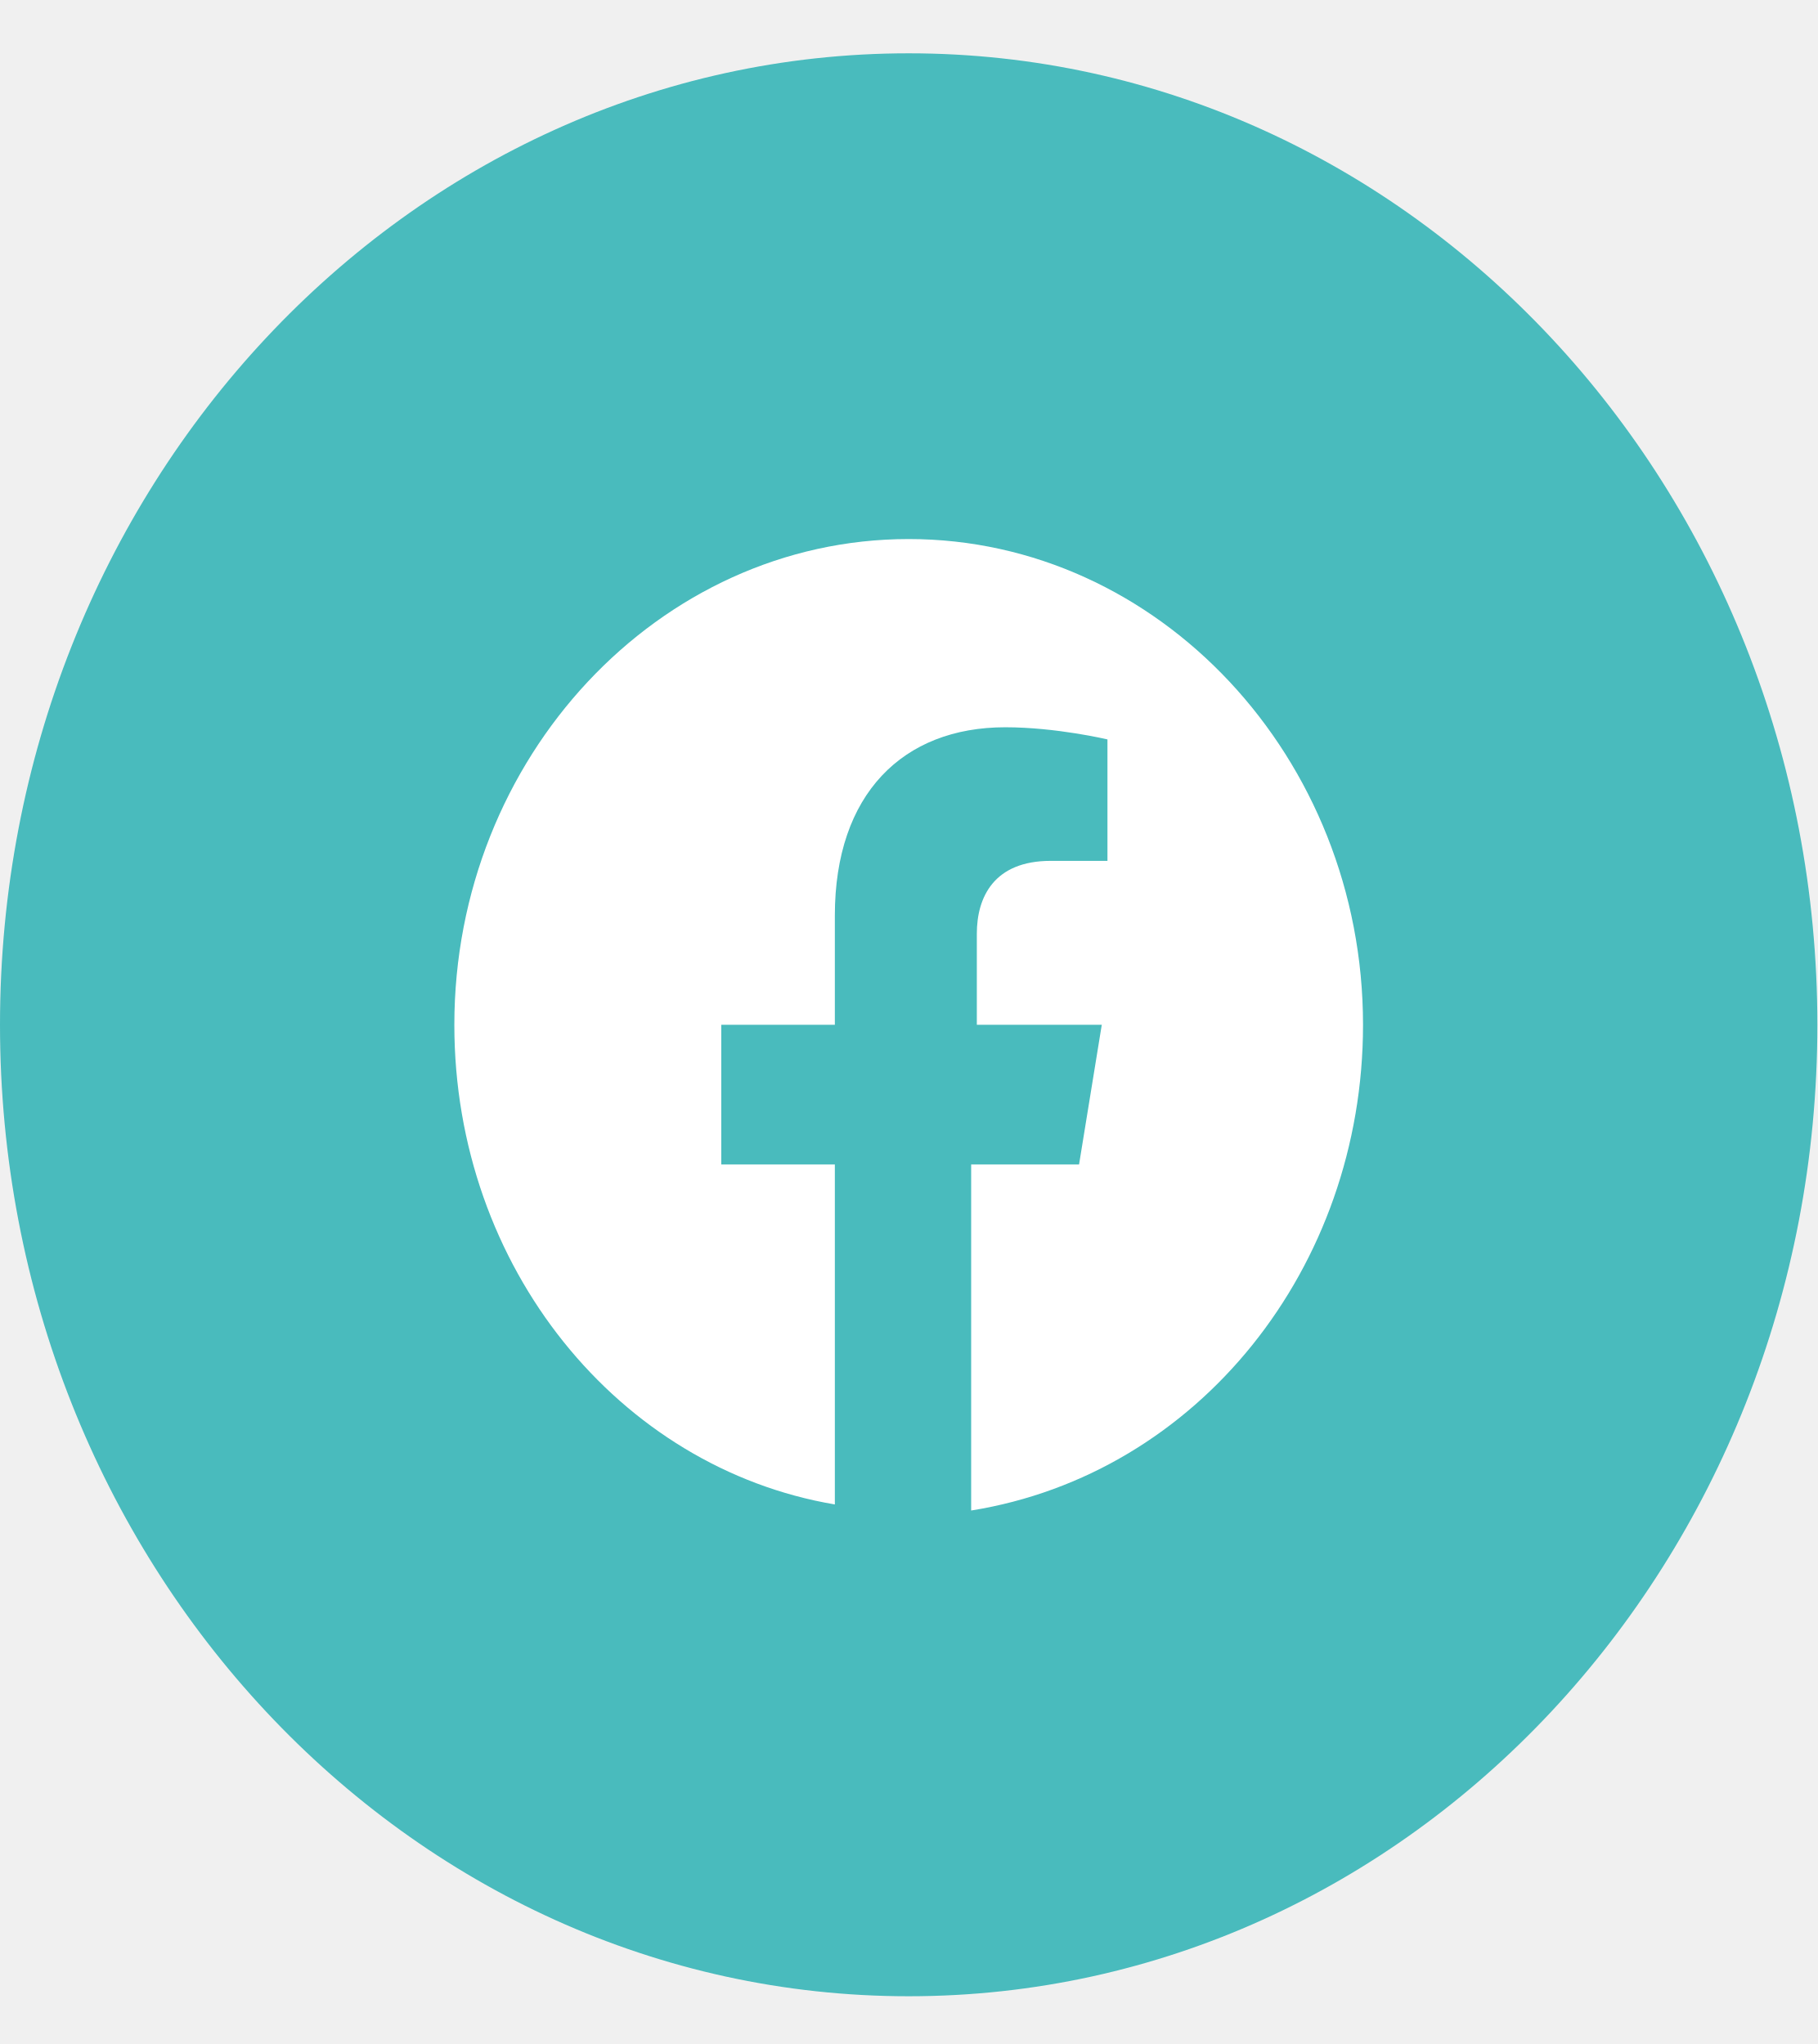
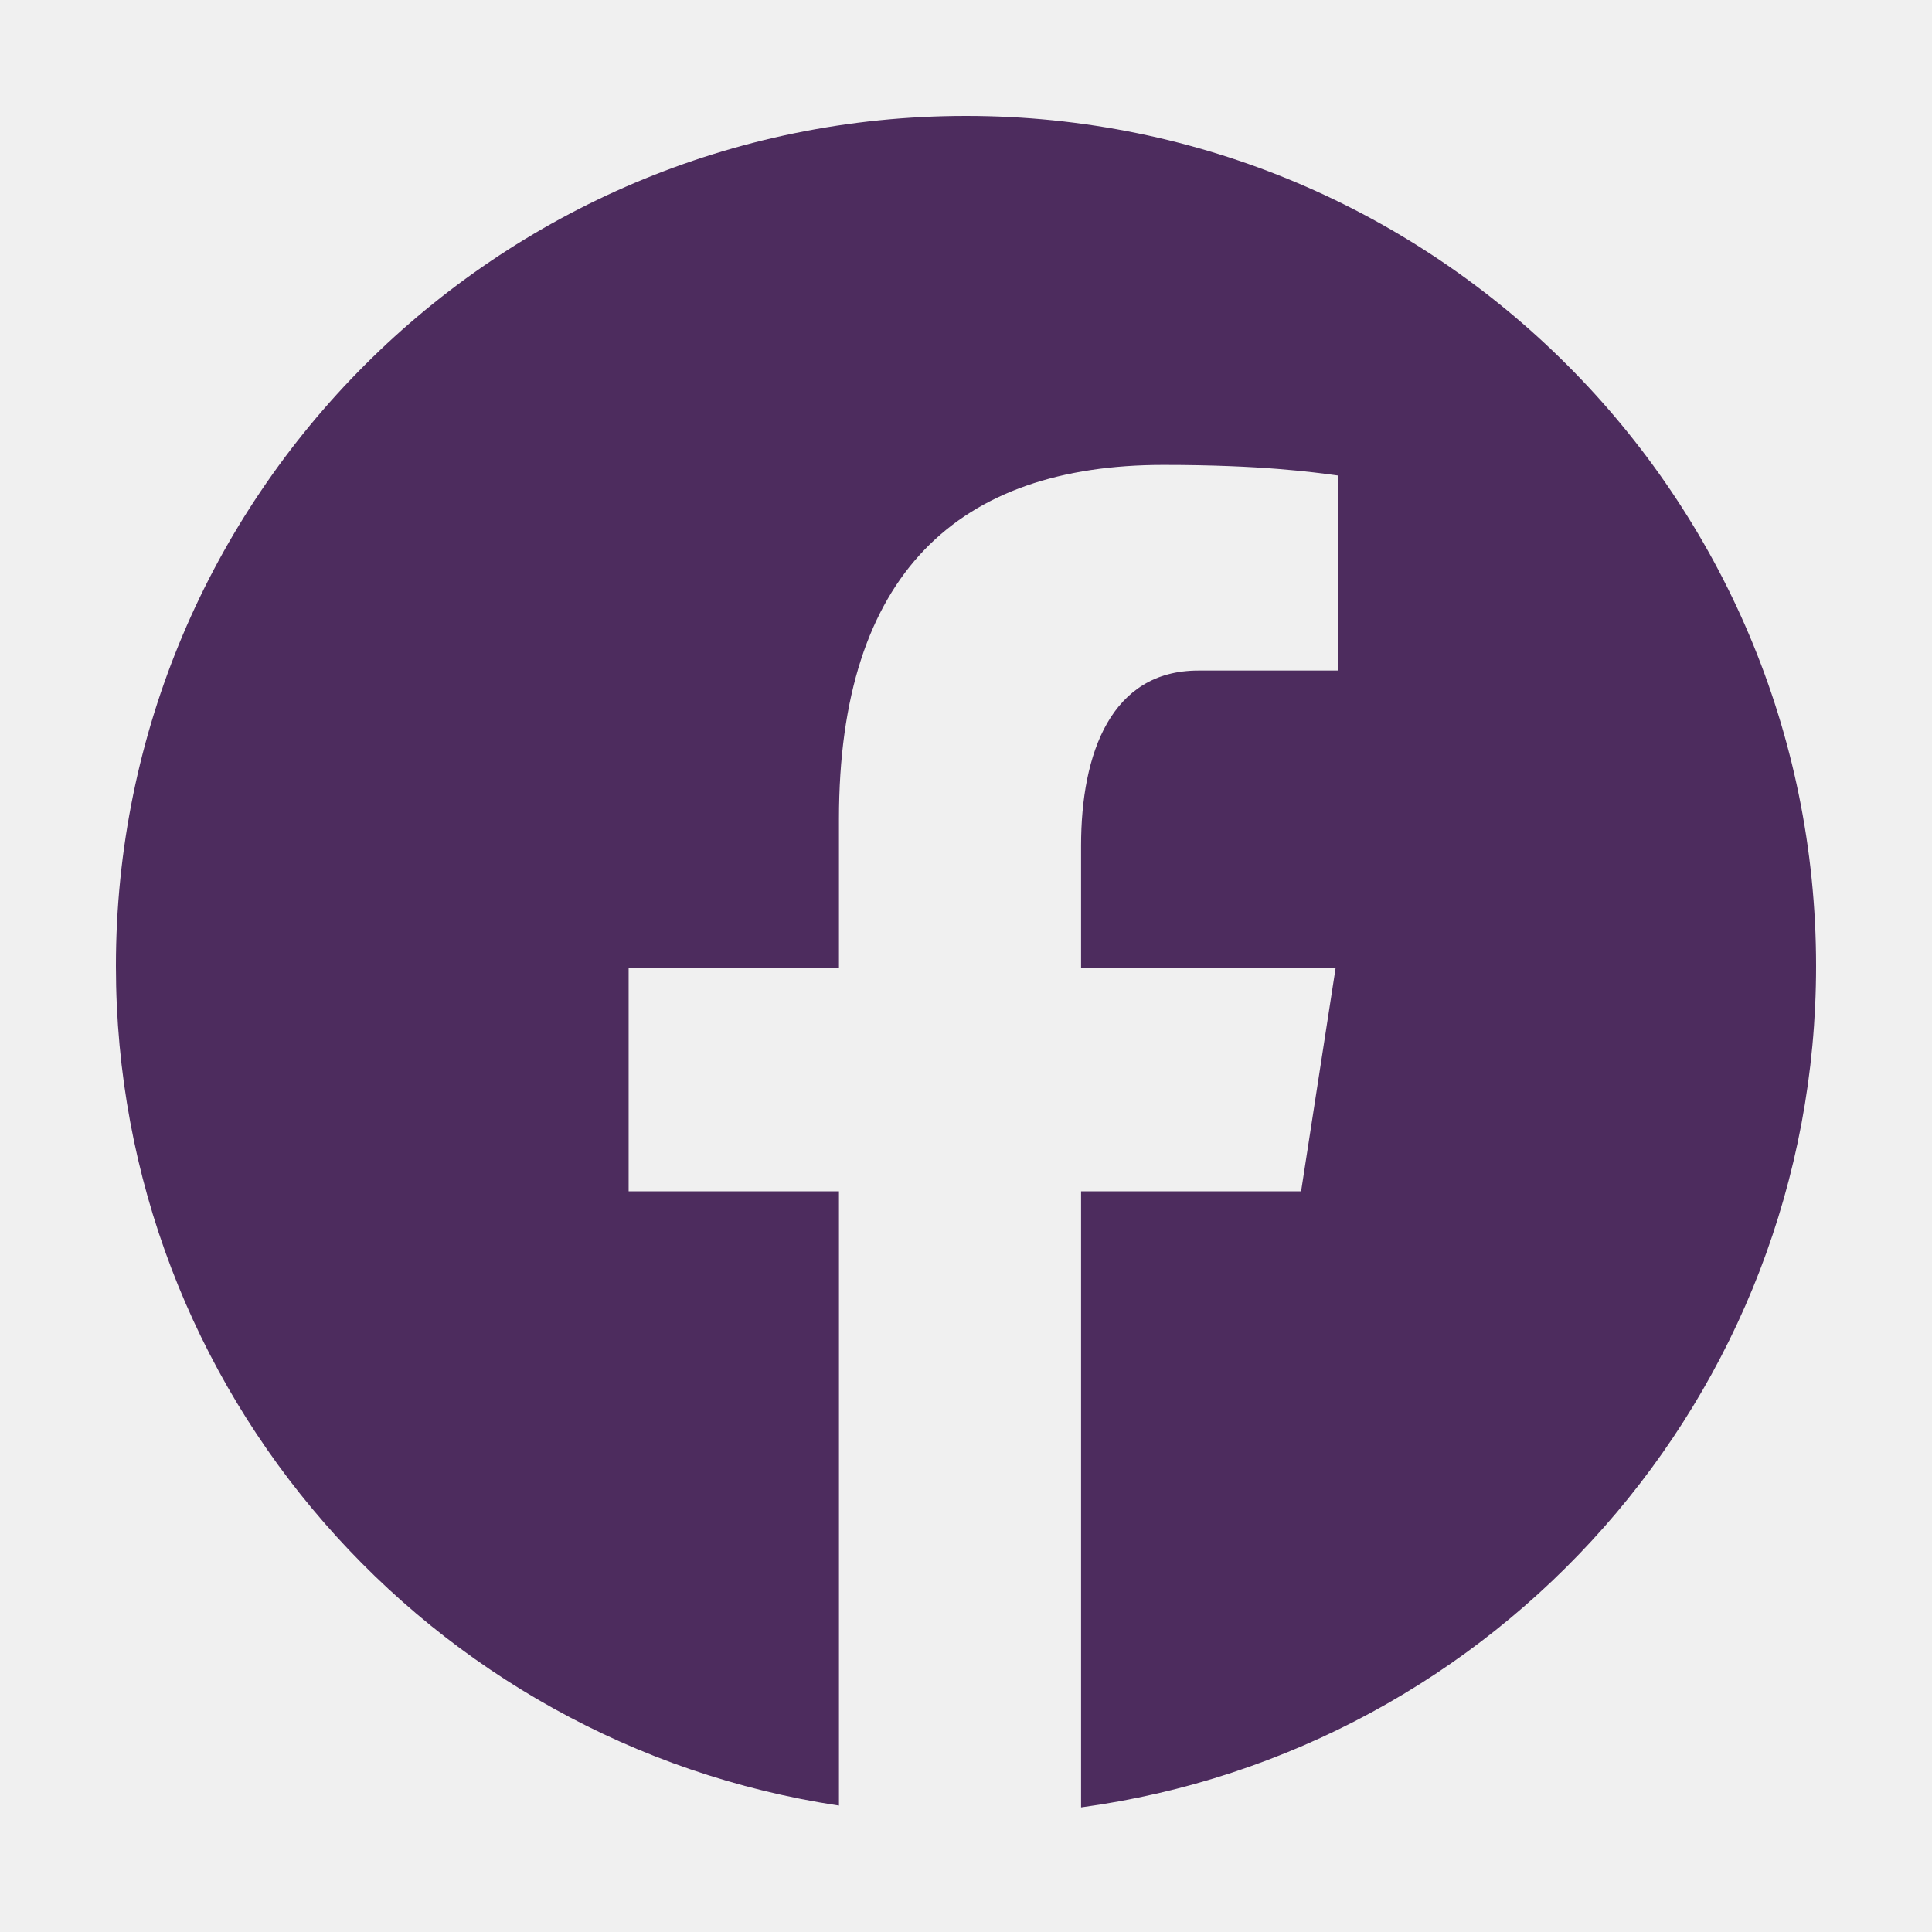
- <svg xmlns="http://www.w3.org/2000/svg" width="32" height="36" viewBox="0 0 32 36" fill="none">
-   <path d="M0 18.049C0 27.498 7.163 35.159 16 35.159C24.837 35.159 32 27.498 32 18.049C32 8.6 24.837 0.939 16 0.939C7.163 0.939 0 8.6 0 18.049Z" fill="#49BBBD" />
-   <path d="M24 18.049C24 13.344 20.4 9.494 16 9.494C11.6 9.494 8 13.344 8 18.049C8 22.326 10.9 25.855 14.7 26.497V20.509H12.7V18.049H14.7V16.124C14.7 13.985 15.9 12.809 17.7 12.809C18.6 12.809 19.5 13.023 19.5 13.023V15.162H18.5C17.5 15.162 17.2 15.803 17.2 16.445V18.049H19.4L19 20.509H17.1V26.604C21.1 25.962 24 22.326 24 18.049Z" fill="white" />
+ <svg xmlns="http://www.w3.org/2000/svg" viewBox="0,0,256,256" width="50px" height="50px" fill-rule="nonzero">
+   <g fill="#4d2c5e" fill-rule="nonzero" stroke="none" stroke-width="1" stroke-linecap="butt" stroke-linejoin="miter" stroke-miterlimit="10" stroke-dasharray="" stroke-dashoffset="0" font-family="none" font-weight="none" font-size="none" text-anchor="none" style="mix-blend-mode: normal">
+     <g transform="scale(5.12,5.12)">
+       <path d="M25,3c-12.15,0 -22,9.85 -22,22c0,11.03 8.125,20.137 18.712,21.728v-15.897h-5.443v-5.783h5.443v-3.848c0,-6.371 3.104,-9.168 8.399,-9.168c2.536,0 3.877,0.188 4.512,0.274v5.048h-3.612c-2.248,0 -3.033,2.131 -3.033,4.533v3.161h6.588l-0.894,5.783h-5.694v15.944c10.738,-1.457 19.022,-10.638 19.022,-21.775c0,-12.15 -9.85,-22 -22,-22z" />
+     </g>
+   </g>
</svg>
